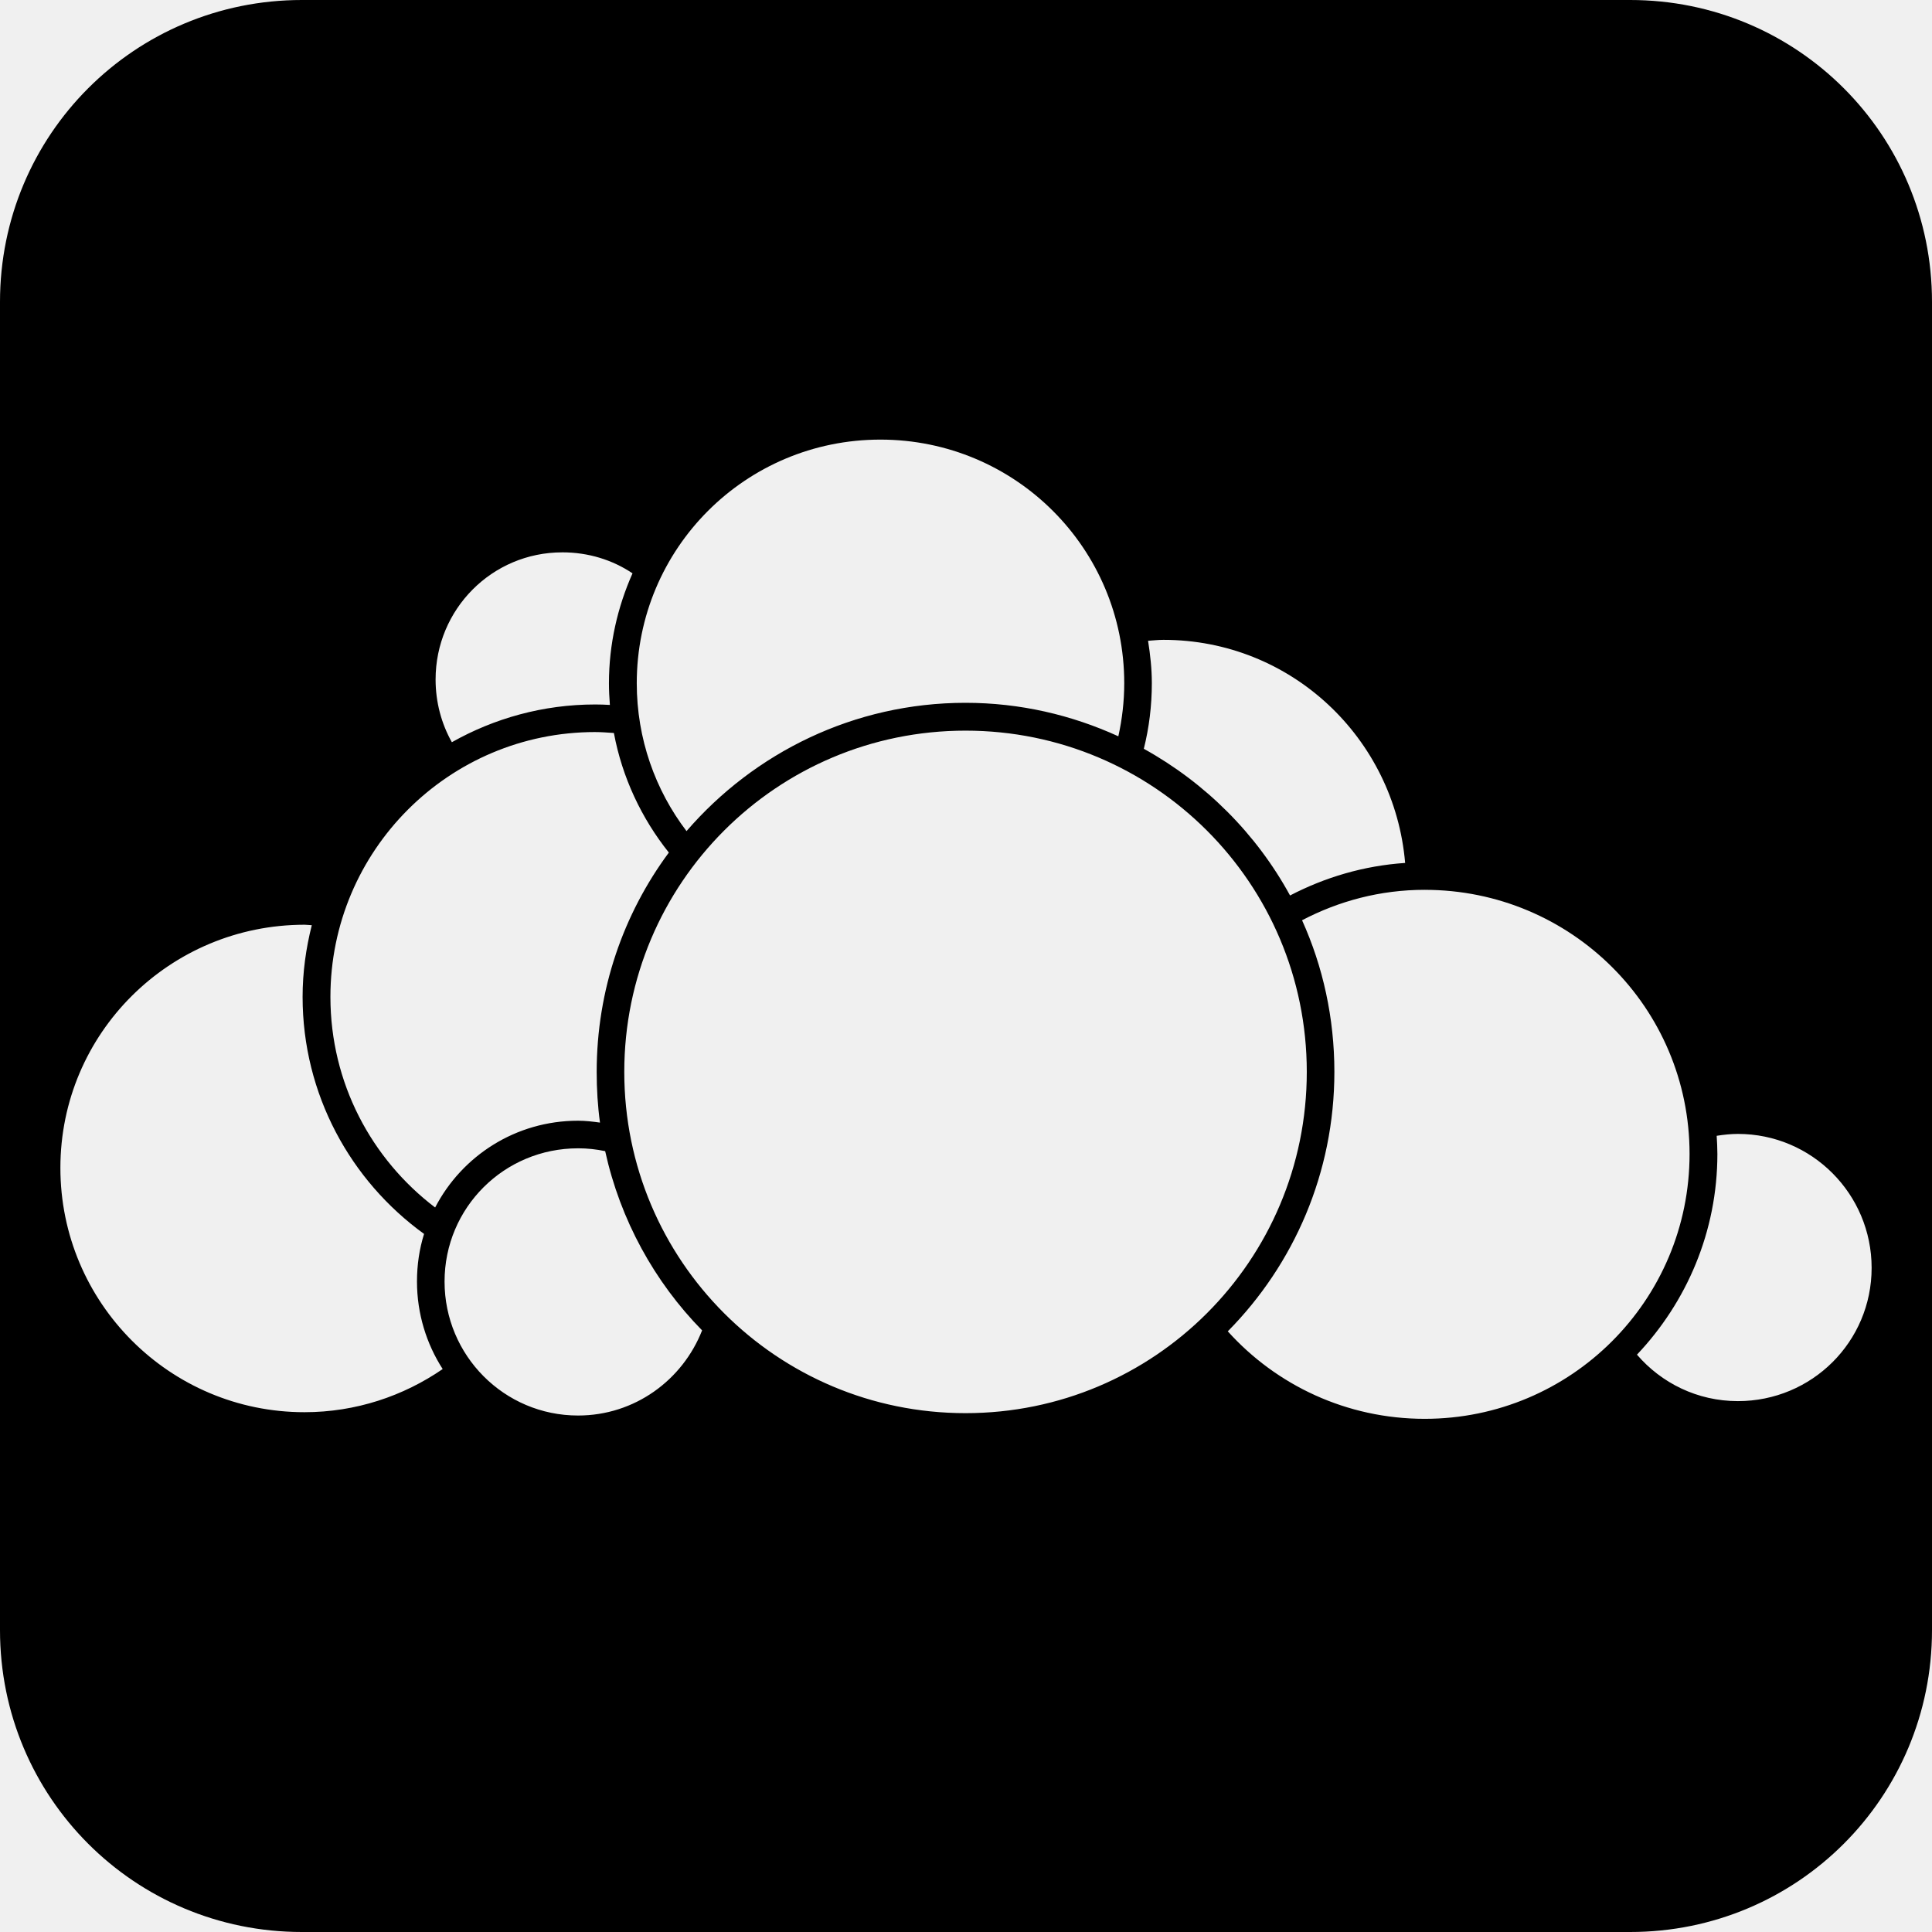
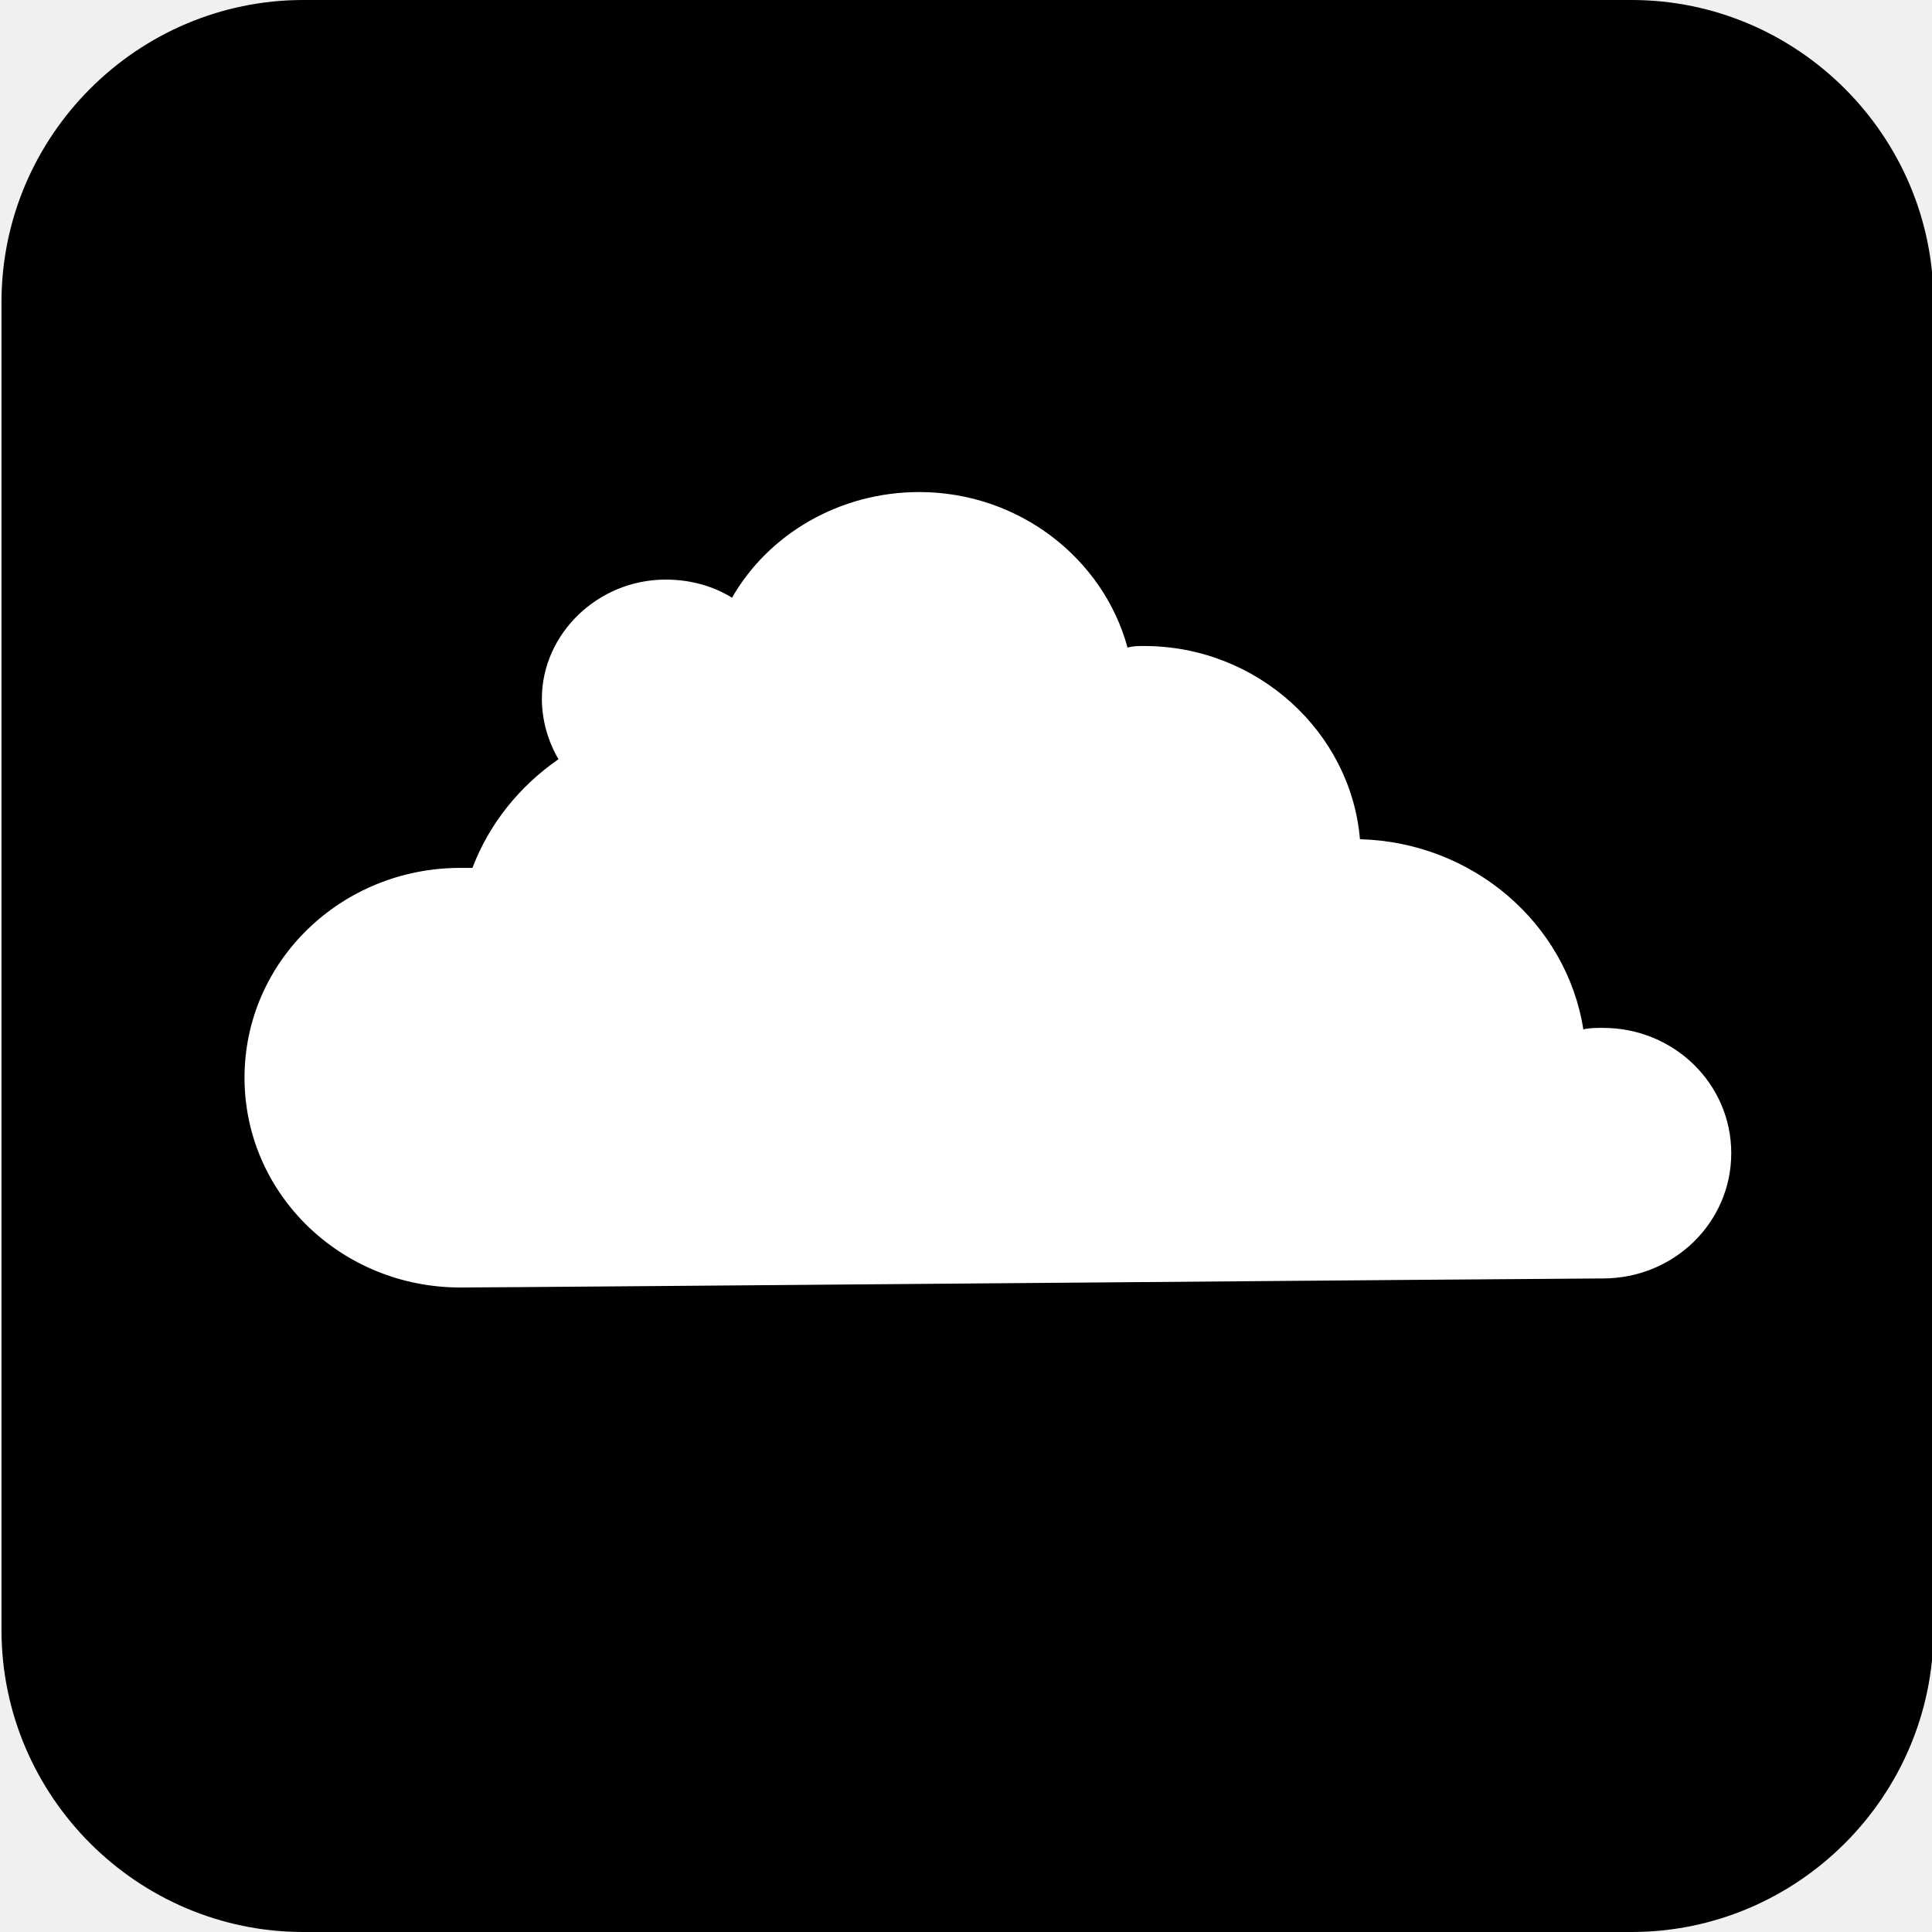
- <svg xmlns="http://www.w3.org/2000/svg" version="1.1" xml:space="preserve" height="16" width="16" enable-background="new 0 0 595.275 311.111" y="0px" x="0px" viewBox="0 0 16 16">
+ <svg xmlns="http://www.w3.org/2000/svg" version="1.1" id="Layer_1" x="0px" y="0px" viewBox="0 0 16 16" style="enable-background:new 0 0 16 16;" xml:space="preserve">
+   <style type="text/css">
+ 	.st0{fill-rule:evenodd;clip-rule:evenodd;fill:#FFFFFF;}
+ </style>
  <g transform="matrix(.125 0 0 .125 0 14)">
-     <path d="m20-112c-11.08 0-20 8.92-20 20v88c0 11.08 8.92 20 20 20h88c11.08 0 20-8.92 20-20v-88c0-11.08-8.92-20-20-20h-88zm38.328 29.125c8.932 0 16.156 7.209 16.156 16.141 0 1.207-0.141 2.385-0.391 3.516-3.089-1.411-6.51-2.219-10.125-2.219-7.389 0-14 3.31-18.484 8.5-2.067-2.713-3.297-6.115-3.297-9.797 0-8.932 7.209-16.141 16.141-16.141zm-21.078 7.469c1.728 0 3.325 0.498 4.656 1.391-0.989 2.227-1.562 4.691-1.562 7.281-0 0.481 0.025 0.966 0.062 1.438-0.329-0.02-0.636-0.031-0.969-0.031-3.447 0-6.693 0.917-9.5 2.5-0.688-1.219-1.078-2.65-1.078-4.156 0-4.651 3.739-8.422 8.391-8.422zm39.828 5.797c8.459 0 15.31 6.505 16.016 14.781-2.738 0.183-5.312 0.952-7.625 2.156-2.23-4.091-5.613-7.464-9.688-9.719 0.348-1.391 0.531-2.844 0.531-4.344 0-0.964-0.104-1.89-0.25-2.812 0.338-0.021 0.672-0.062 1.016-0.062zm-13.109 6.016c12.498 0 22.609 10.11 22.609 22.609 0 12.498-10.11 22.609-22.609 22.609s-22.609-10.111-22.609-22.609c0-12.499 10.111-22.609 22.609-22.609zm-24.531 0.094c0.415 0 0.827 0.035 1.234 0.062 0.55 2.951 1.839 5.667 3.641 7.922-3.01 4.063-4.781 9.092-4.781 14.531 0 1.138 0.068 2.263 0.219 3.359-0.48-0.066-0.955-0.125-1.453-0.125-4.122 0-7.692 2.323-9.469 5.75-4.214-3.202-6.938-8.245-6.938-13.953 0-9.696 7.851-17.547 17.547-17.547zm54.953 10.453c9.696 0 17.547 7.804 17.547 17.5-0 9.696-7.851 17.547-17.547 17.547-5.179 0-9.838-2.234-13.047-5.797 4.369-4.417 7.062-10.492 7.062-17.188 0-3.576-0.758-6.984-2.141-10.047 2.435-1.275 5.181-2.016 8.125-2.016zm-74.219 2.312h0.016c0.156 0.002 0.314 0.027 0.469 0.031-0.385 1.522-0.609 3.109-0.609 4.75 0 6.457 3.177 12.183 8.047 15.703-0.312 1.002-0.469 2.052-0.469 3.156 0 2.127 0.628 4.127 1.703 5.797-2.602 1.79-5.757 2.859-9.156 2.859-8.932 0-16.172-7.255-16.172-16.187 0-8.927 7.246-16.102 16.172-16.109zm94.969 13.859c4.896 0 8.859 3.979 8.859 8.875 0 4.896-3.963 8.828-8.859 8.828-2.688 0-5.07-1.198-6.688-3.078 3.287-3.473 5.328-8.147 5.328-13.297 0-0.409-0.022-0.8-0.047-1.203 0.456-0.072 0.93-0.125 1.406-0.125zm-76.844 0.953c0.623 0 1.21 0.066 1.797 0.188 1.002 4.557 3.265 8.66 6.422 11.875-1.294 3.294-4.466 5.641-8.219 5.641-4.896 0-8.844-3.979-8.844-8.875s3.948-8.828 8.844-8.828z" />
+     <path d="M108.1-112h-88c-11,0-20,9-20,20v88c0,11,9,20,20,20h88c11,0,20-9,20-20v-88C128.1-103,119.1-112,108.1-112z" />
+     <path class="st0" d="M104.9-43.8c-1.1-7-7.3-12.4-14.8-12.6c-0.6-7.1-6.8-12.8-14.3-12.8c-0.4,0-0.7,0-1.1,0.1   c-1.6-5.9-7.2-10.3-13.8-10.3c-5.3,0-10,2.8-12.4,7c-1.3-0.8-2.8-1.2-4.4-1.2c-4.5,0-8.2,3.6-8.2,7.9c0,1.4,0.4,2.8,1.1,4   c-2.6,1.8-4.6,4.3-5.7,7.2c-0.3,0-0.5,0-0.8,0c-7.9,0-14.3,6.2-14.3,13.9c0,7.7,6.4,13.9,14.3,13.9c3,0,73.2-0.6,75.7-0.6   c4.7,0,8.5-3.7,8.5-8.3c0-4.6-3.8-8.3-8.5-8.3C105.7-43.9,105.3-43.9,104.9-43.8z" />
  </g>
</svg>
